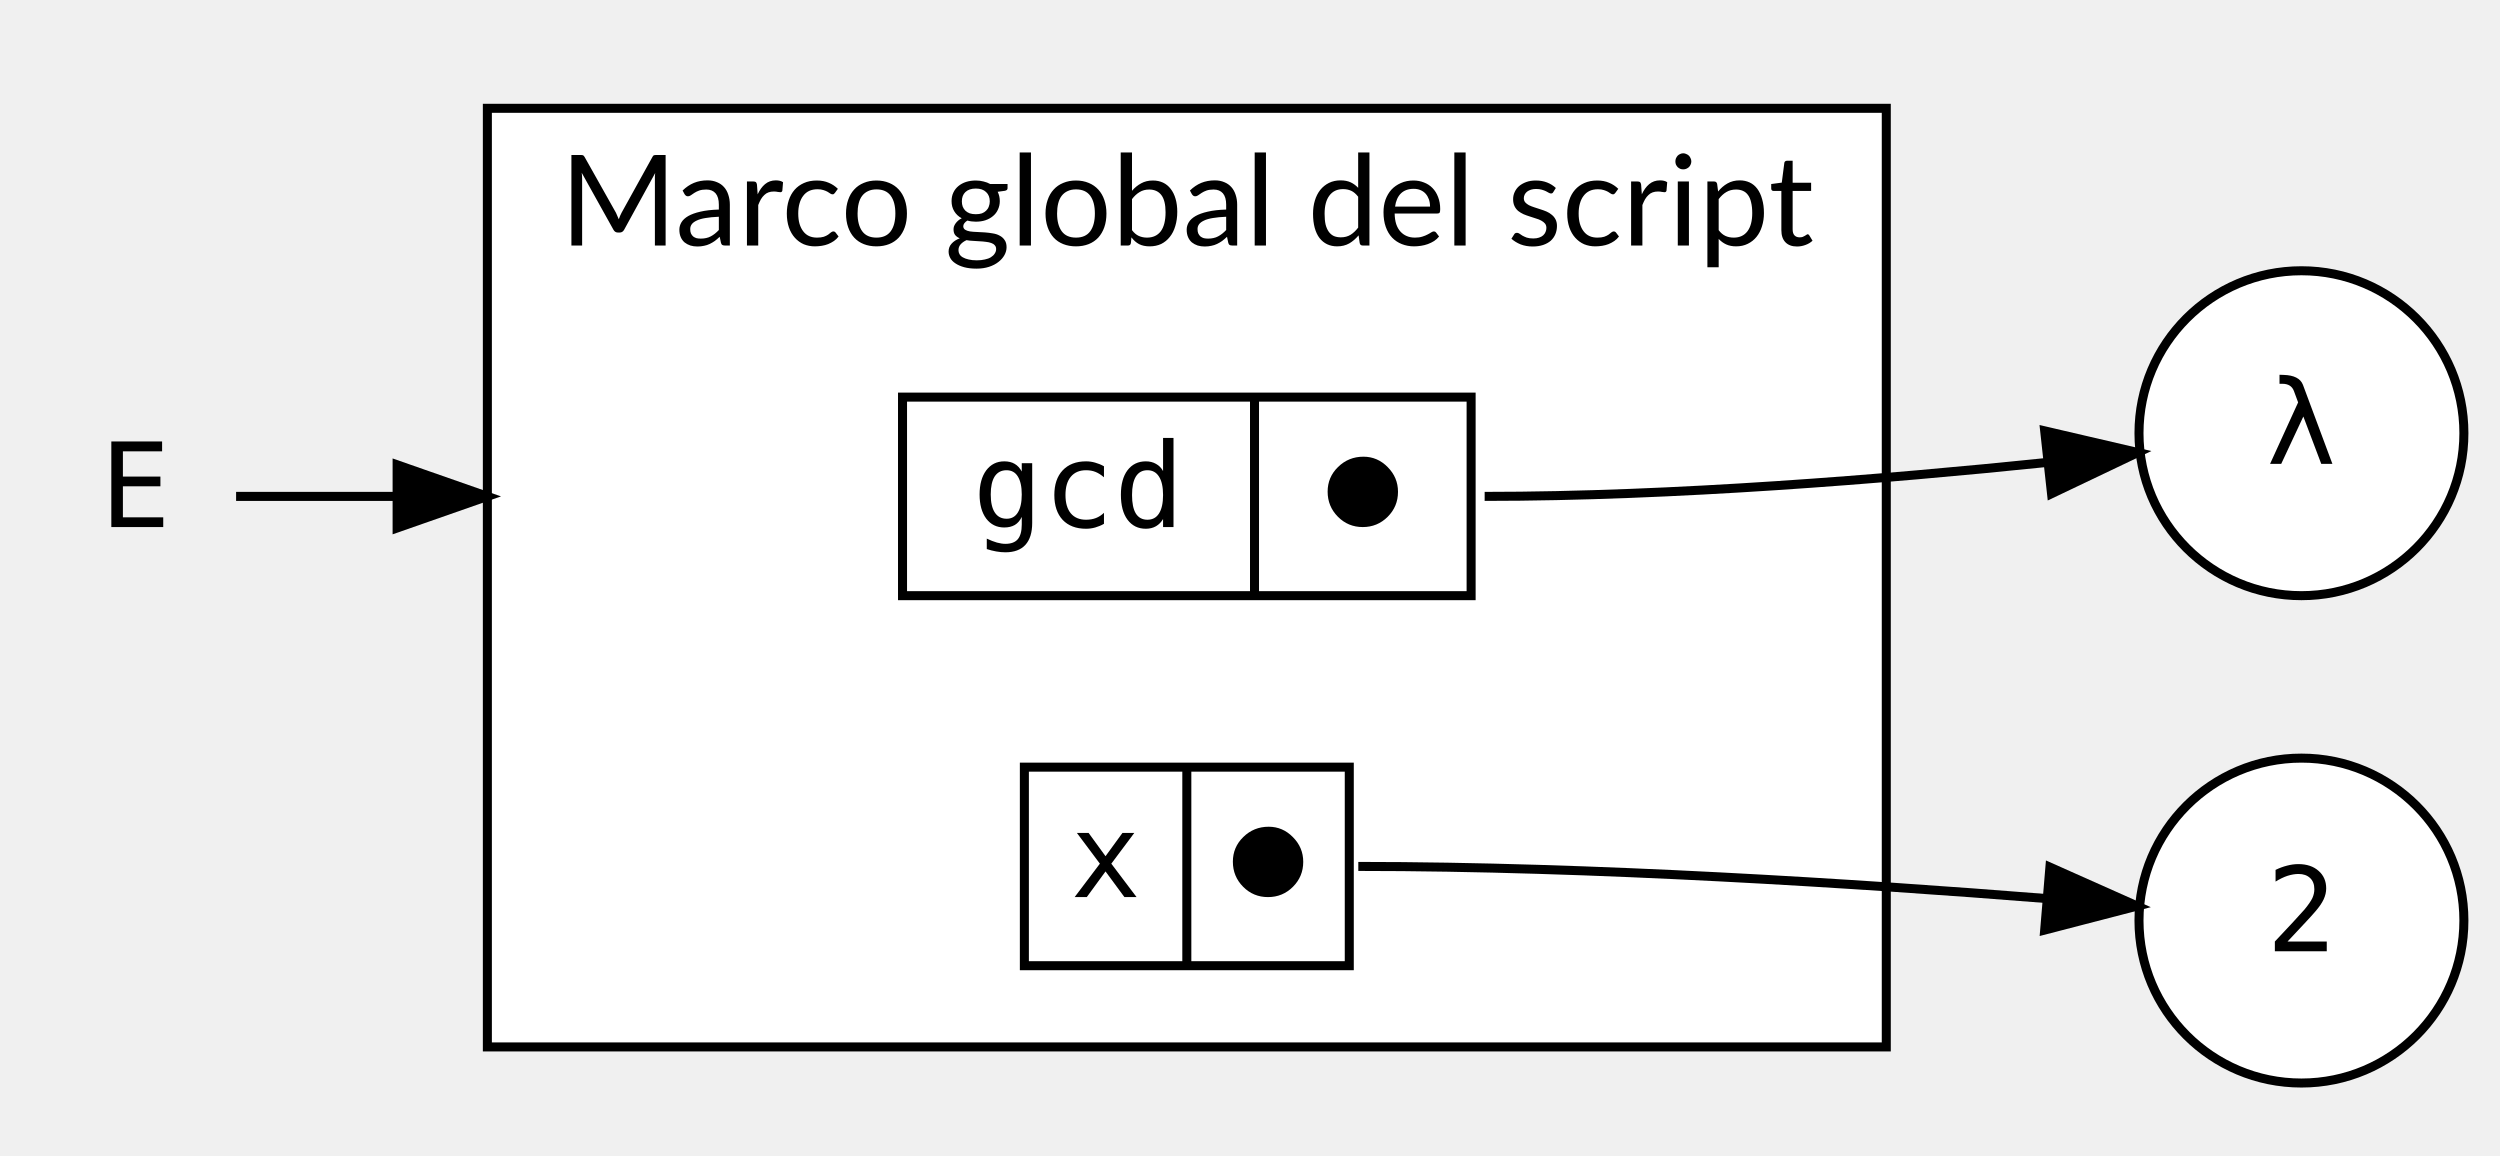
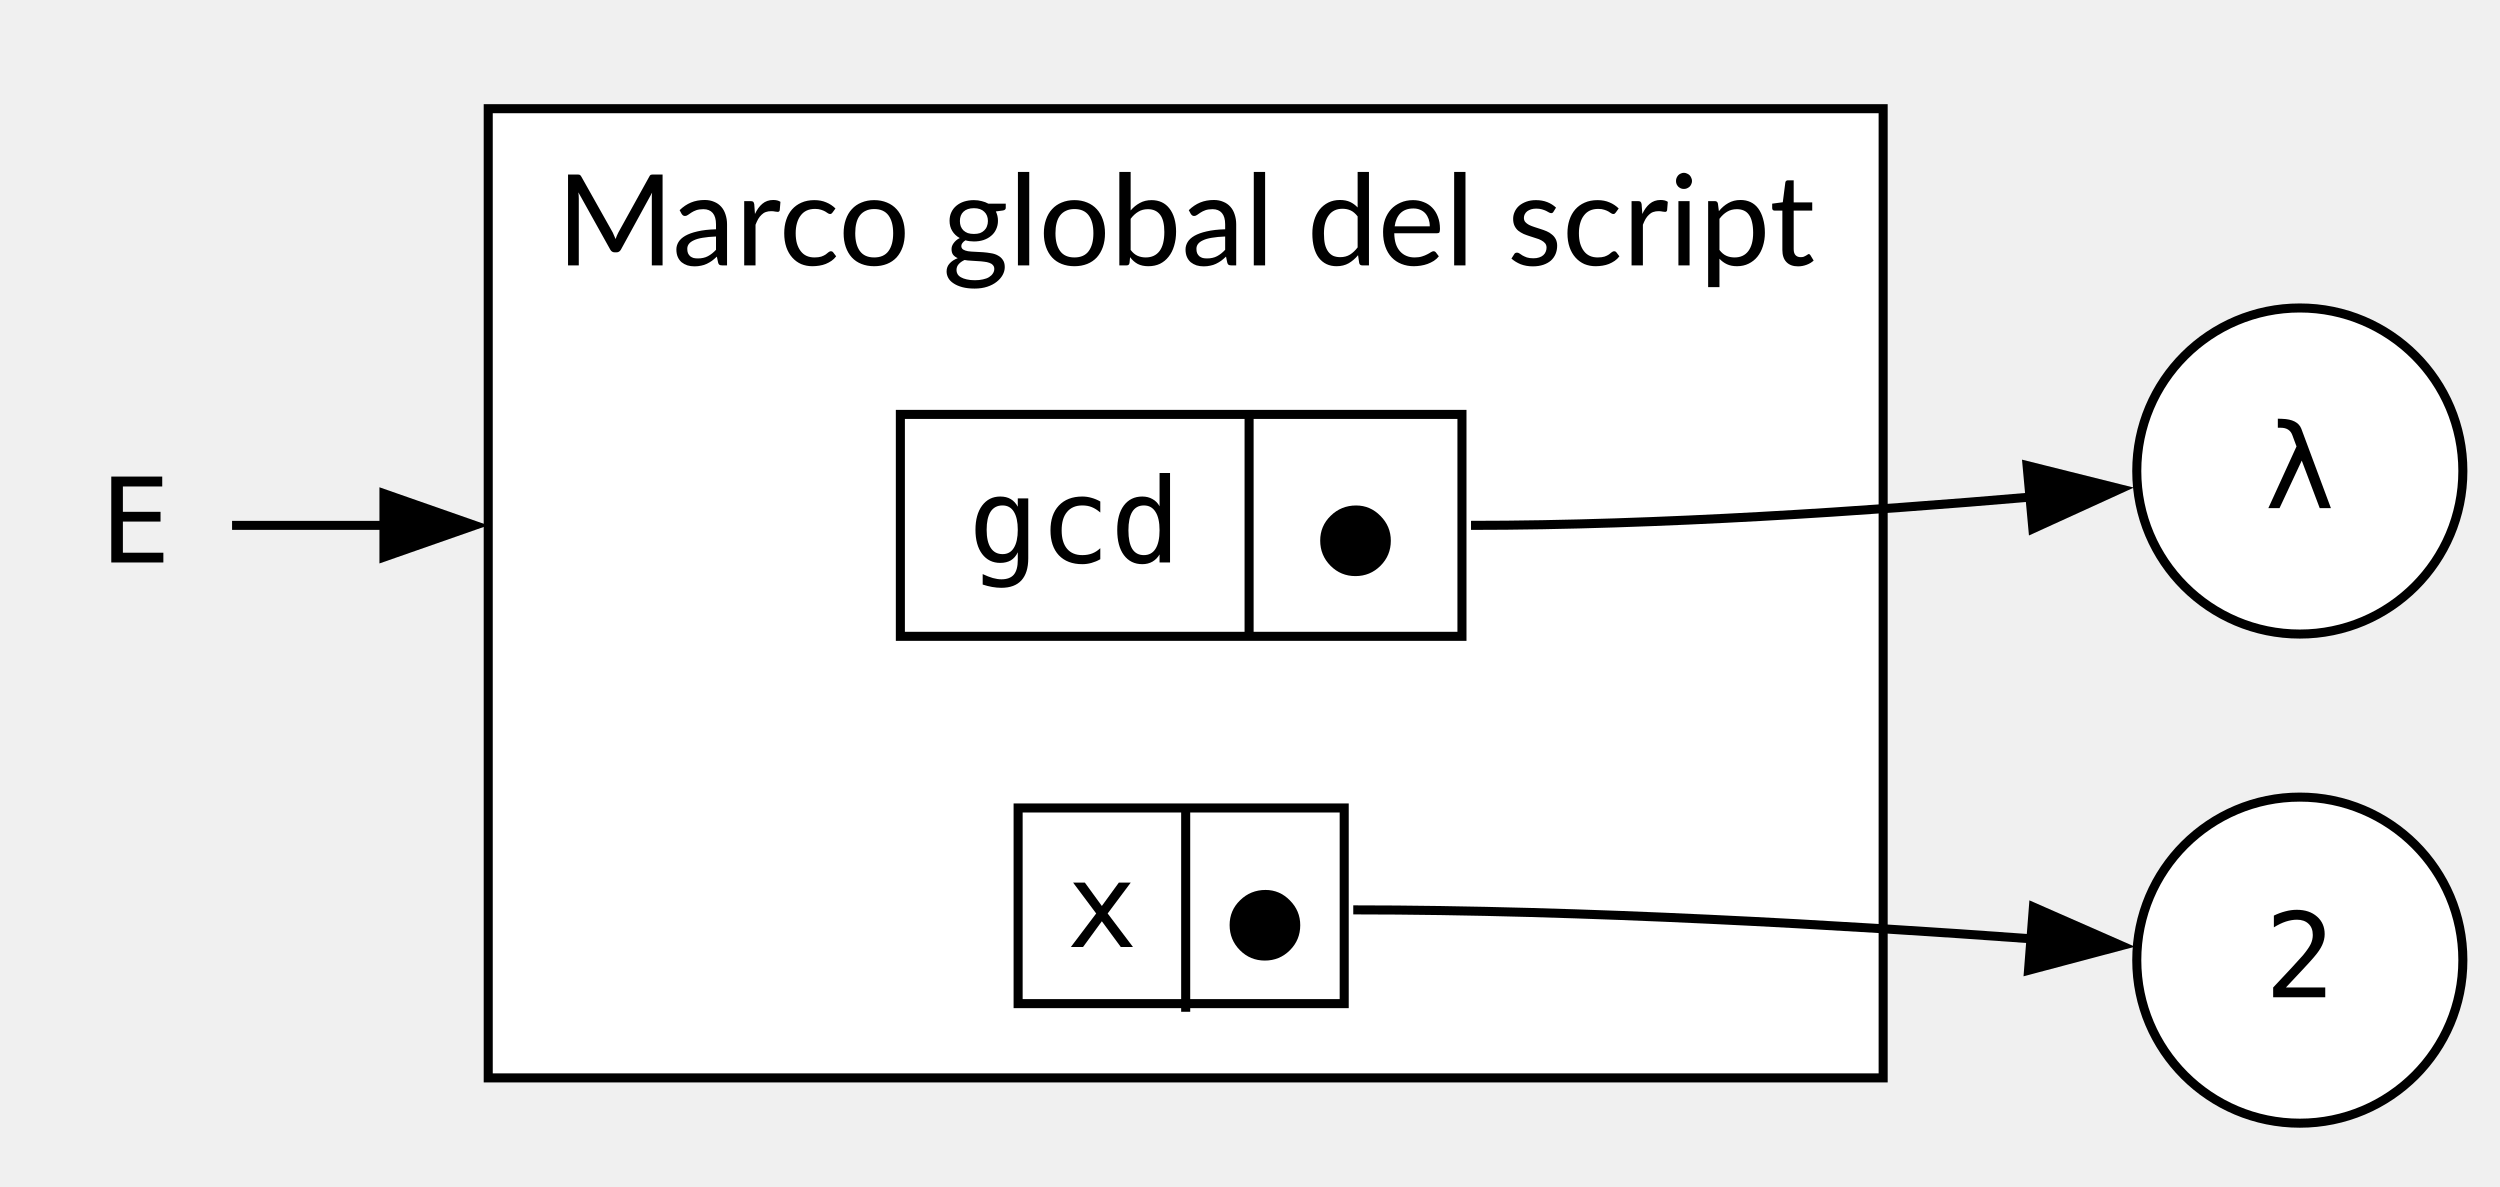
- <svg xmlns="http://www.w3.org/2000/svg" width="277pt" height="128pt" viewBox="0.00 0.00 277.00 128.00">
-   <g id="graph0" class="graph" transform="scale(1 1) rotate(0) translate(4 124)">
+ <svg xmlns="http://www.w3.org/2000/svg" width="276pt" height="131pt" viewBox="0.00 0.00 276.00 131.00">
+   <g id="graph0" class="graph" transform="scale(1 1) rotate(0) translate(4 127)">
    <g id="clust1" class="cluster">
-       <polygon fill="white" stroke="black" points="50,-8 50,-112 205,-112 205,-8 50,-8" />
-       <text text-anchor="middle" x="127.5" y="-96.8" font-family="Lato" font-size="14.00">Marco global del script</text>
+       <polygon fill="white" stroke="black" points="49.9,-8 49.9,-115 203.9,-115 203.9,-8 49.9,-8" />
+       <text xml:space="preserve" text-anchor="middle" x="126.9" y="-97.7" font-family="Lato" font-size="14.00">Marco global del script</text>
    </g>
    <g id="node1" class="node">
-       <polygon fill="white" stroke="black" points="96,-58 96,-80 159,-80 159,-58 96,-58" />
-       <text text-anchor="middle" x="115.5" y="-65.6" font-family="monospace" font-size="13.00">gcd</text>
-       <polyline fill="none" stroke="black" points="135,-58 135,-80 " />
-       <text text-anchor="middle" x="147" y="-65.6" font-family="monospace" font-size="13.00">⬤</text>
+       <polygon fill="white" stroke="black" points="95.4,-56.75 95.4,-81.25 157.4,-81.25 157.4,-56.75 95.4,-56.75" />
+       <text xml:space="preserve" text-anchor="middle" x="114.65" y="-64.9" font-family="monospace" font-size="13.00">gcd</text>
+       <polyline fill="none" stroke="black" points="133.9,-56.75 133.9,-81.25" />
+       <text xml:space="preserve" text-anchor="middle" x="145.65" y="-63.4" font-family="monospace" font-size="13.00">⬤</text>
    </g>
    <g id="node4" class="node">
-       <ellipse fill="white" stroke="black" cx="251" cy="-76" rx="18" ry="18" />
-       <text text-anchor="middle" x="251" y="-72.6" font-family="monospace" font-size="13.00">λ</text>
+       <ellipse fill="white" stroke="black" cx="249.9" cy="-75" rx="18" ry="18" />
+       <text xml:space="preserve" text-anchor="middle" x="249.9" y="-70.9" font-family="monospace" font-size="13.00">λ</text>
    </g>
    <g id="edge2" class="edge">
-       <path fill="none" stroke="black" d="M160.5,-69C181.41,-69 204.98,-70.92 222.69,-72.75" />
-       <polygon fill="black" stroke="black" points="222.55,-76.26 232.87,-73.86 223.31,-69.3 222.55,-76.26" />
+       <path fill="none" stroke="black" d="M158.4,-69C179.13,-69 202.46,-70.59 220.25,-72.13" />
+       <polygon fill="black" stroke="black" points="219.79,-75.6 230.07,-73.03 220.43,-68.63 219.79,-75.6" />
    </g>
    <g id="node2" class="node">
-       <polygon fill="white" stroke="black" points="109.5,-17 109.5,-39 145.5,-39 145.5,-17 109.5,-17" />
-       <text text-anchor="middle" x="118.5" y="-24.6" font-family="monospace" font-size="13.00">x</text>
-       <polyline fill="none" stroke="black" points="127.5,-17 127.5,-39 " />
-       <text text-anchor="middle" x="136.5" y="-24.6" font-family="monospace" font-size="13.00">⬤</text>
+       <polygon fill="white" stroke="black" points="108.4,-16.2 108.4,-37.8 144.4,-37.8 144.4,-16.2 108.4,-16.2" />
+       <text xml:space="preserve" text-anchor="middle" x="117.65" y="-22.45" font-family="monospace" font-size="13.00">x</text>
+       <polyline fill="none" stroke="black" points="126.9,-15.3 126.9,-37.8" />
+       <text xml:space="preserve" text-anchor="middle" x="135.65" y="-20.95" font-family="monospace" font-size="13.00">⬤</text>
    </g>
    <g id="node3" class="node">
-       <ellipse fill="white" stroke="black" cx="251" cy="-22" rx="18" ry="18" />
-       <text text-anchor="middle" x="251" y="-18.6" font-family="monospace" font-size="13.00">2</text>
+       <ellipse fill="white" stroke="black" cx="249.9" cy="-21" rx="18" ry="18" />
+       <text xml:space="preserve" text-anchor="middle" x="249.9" y="-16.9" font-family="monospace" font-size="13.00">2</text>
    </g>
    <g id="edge1" class="edge">
-       <path fill="none" stroke="black" d="M146.5,-28C172.4,-28 201.89,-26.1 222.75,-24.44" />
-       <polygon fill="black" stroke="black" points="223.13,-27.92 232.8,-23.61 222.55,-20.95 223.13,-27.92" />
+       <path fill="none" stroke="black" d="M145.4,-26.55C170.82,-26.55 199.71,-24.86 220.49,-23.34" />
+       <polygon fill="black" stroke="black" points="220.49,-26.86 230.19,-22.6 219.95,-19.88 220.49,-26.86" />
    </g>
    <g id="node5" class="node">
-       <polygon fill="transparent" stroke="transparent" points="22,-87 0,-87 0,-51 22,-51 22,-87" />
-       <text text-anchor="middle" x="11" y="-65.6" font-family="monospace" font-size="13.00">E</text>
+       <polygon fill="none" stroke="none" points="21.9,-87 0,-87 0,-51 21.9,-51 21.9,-87" />
+       <text xml:space="preserve" text-anchor="middle" x="10.95" y="-64.9" font-family="monospace" font-size="13.00">E</text>
    </g>
    <g id="edge3" class="edge">
-       <path fill="none" stroke="black" d="M22.16,-69C26.83,-69 32.83,-69 39.6,-69" />
-       <polygon fill="black" stroke="black" points="40,-72.5 50,-69 40,-65.5 40,-72.5" />
+       <path fill="none" stroke="black" d="M21.62,-69C26.19,-69 32.11,-69 38.82,-69" />
+       <polygon fill="black" stroke="black" points="38.39,-72.5 48.39,-69 38.39,-65.5 38.39,-72.5" />
    </g>
  </g>
</svg>
